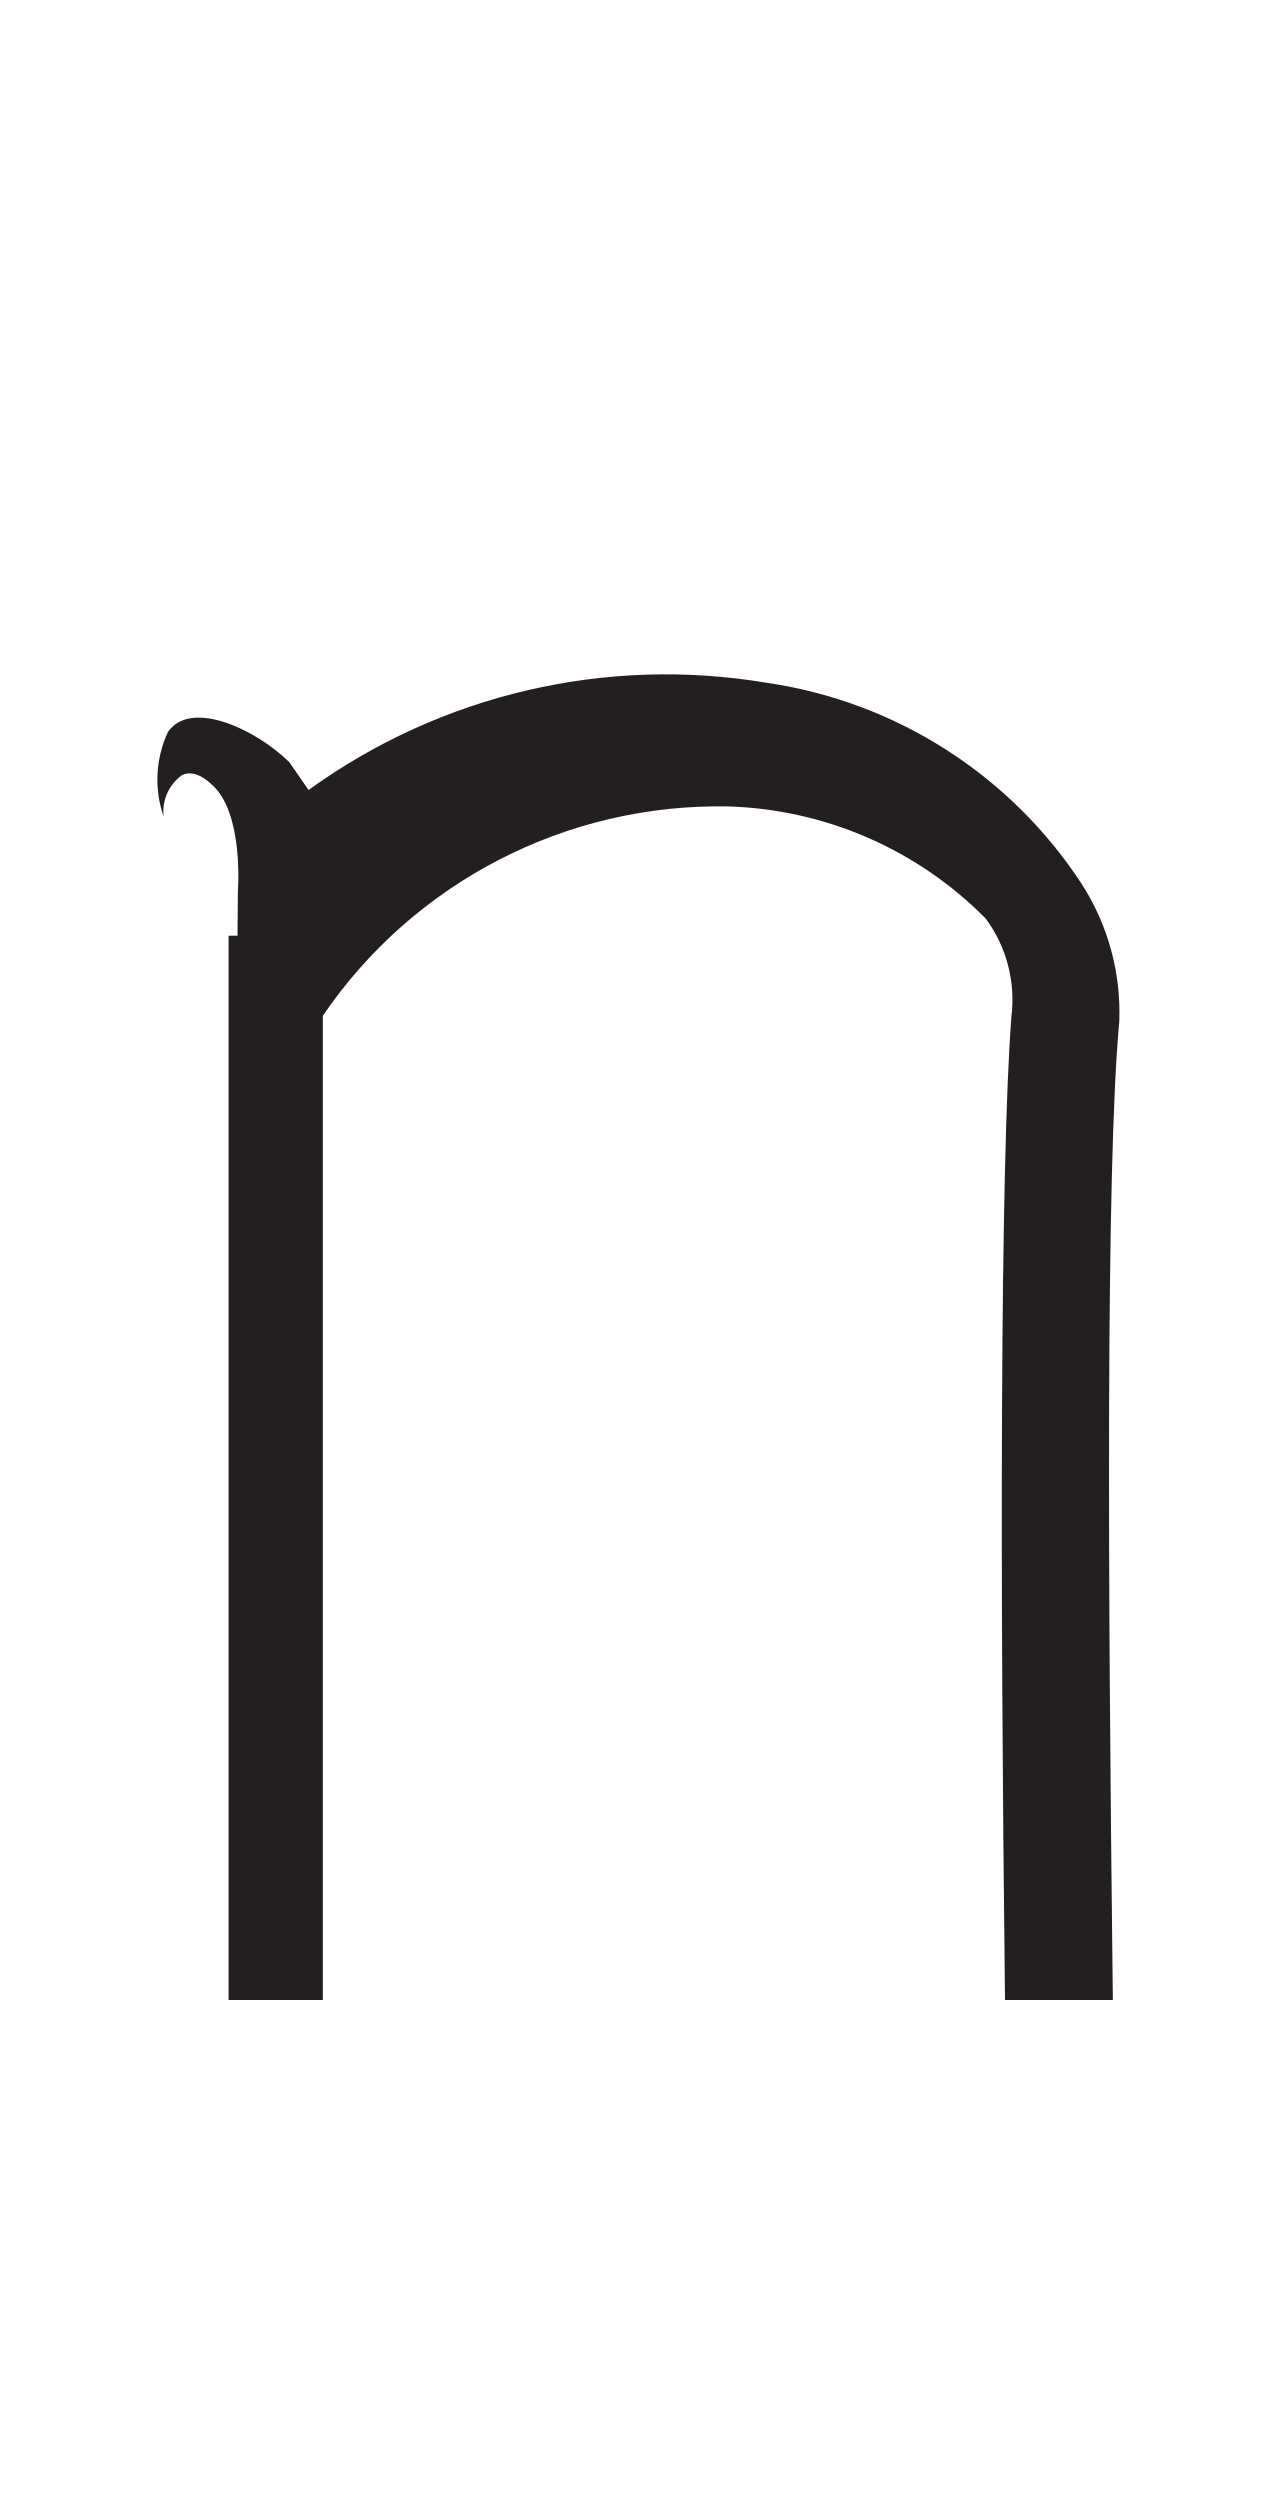
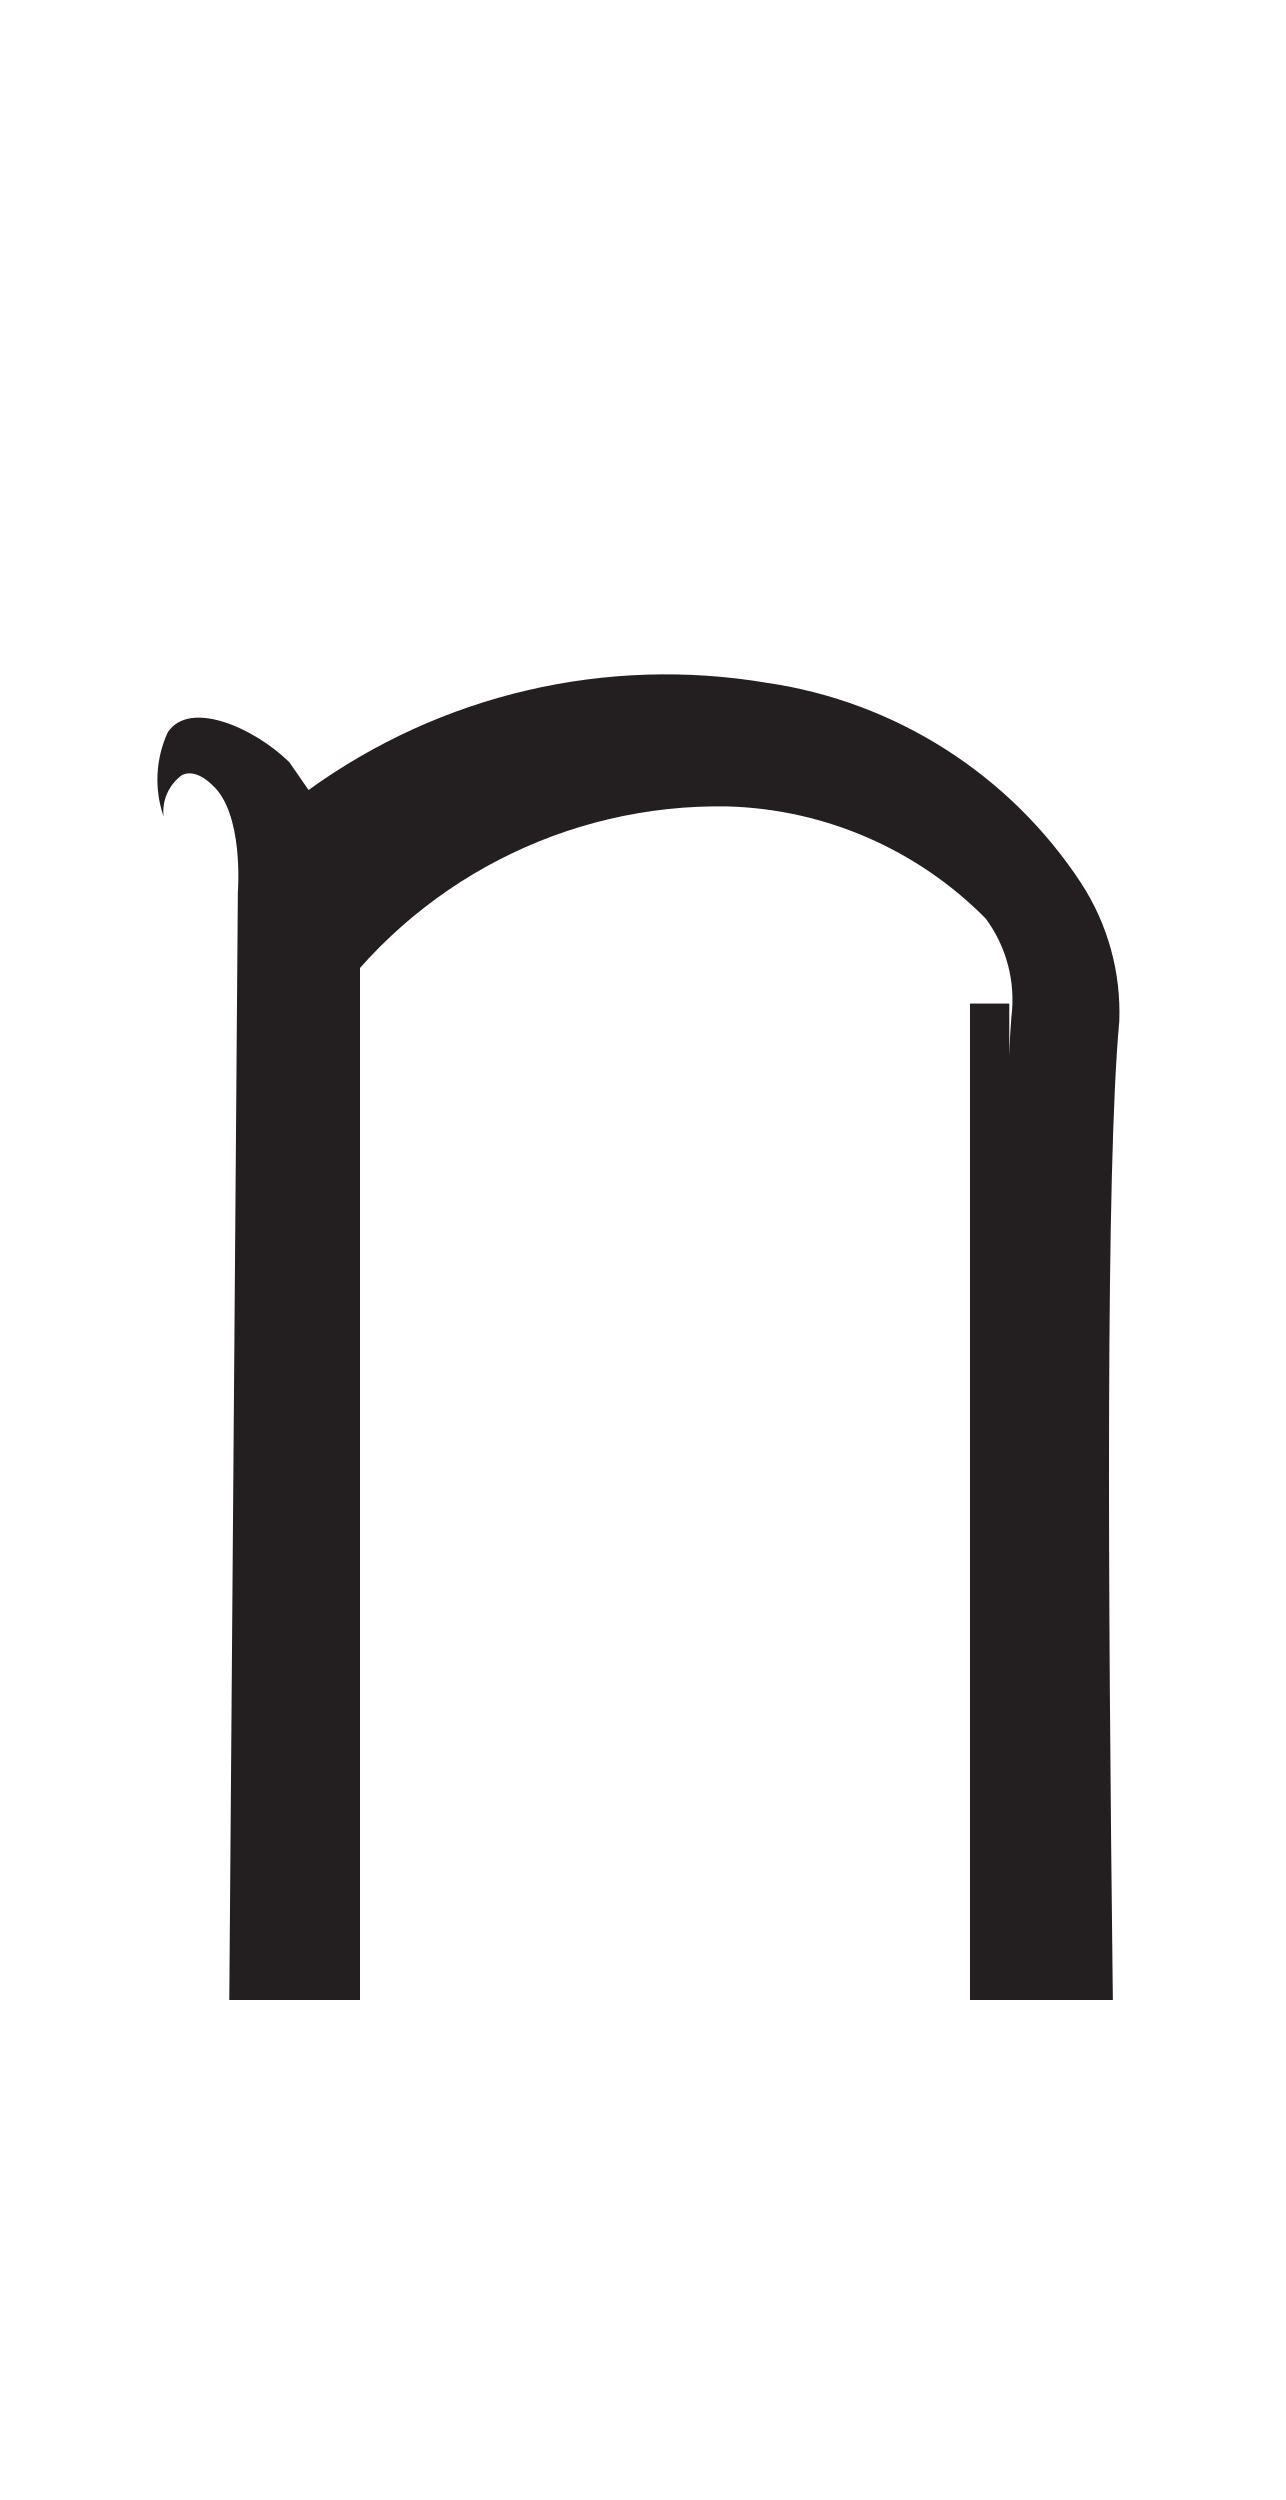
<svg xmlns="http://www.w3.org/2000/svg" viewBox="0 0 18 35">
  <defs>
    <style>.a{fill:#231f20;}</style>
  </defs>
  <path class="a" d="M15.14,12.37a6.36,6.36,0,0,0-4.4-2.81,8.53,8.53,0,0,0-6.42,1.5l-.27-.39c-.49-.48-1.39-.88-1.7-.42a1.58,1.58,0,0,0-.06,1.18.63.63,0,0,1,.26-.58c.17-.08.35.07.41.13.46.39.37,1.51.37,1.51L3.21,28H4.52c0-.78,0-9.22,0-13.78a6.71,6.71,0,0,1,5.67-2.93,5.29,5.29,0,0,1,3.61,1.57,1.91,1.91,0,0,1,.36,1.37C14,16.31,14,22.08,14.07,28h1.51c-.07-5.9-.1-11.65.09-13.7A3.32,3.32,0,0,0,15.14,12.37Z" />
-   <rect class="a" x="3.2" y="13.1" width=".42" height="14.9" />
-   <rect class="a" x="14.95" y="14.05" width=".42" height="13.95" />
+   <rect class="a" x="4.34" y="13.1" width=".7" height="14.9" />
+   <rect class="a" x="13.58" y="14.05" width=".55" height="13.95" />
</svg>
